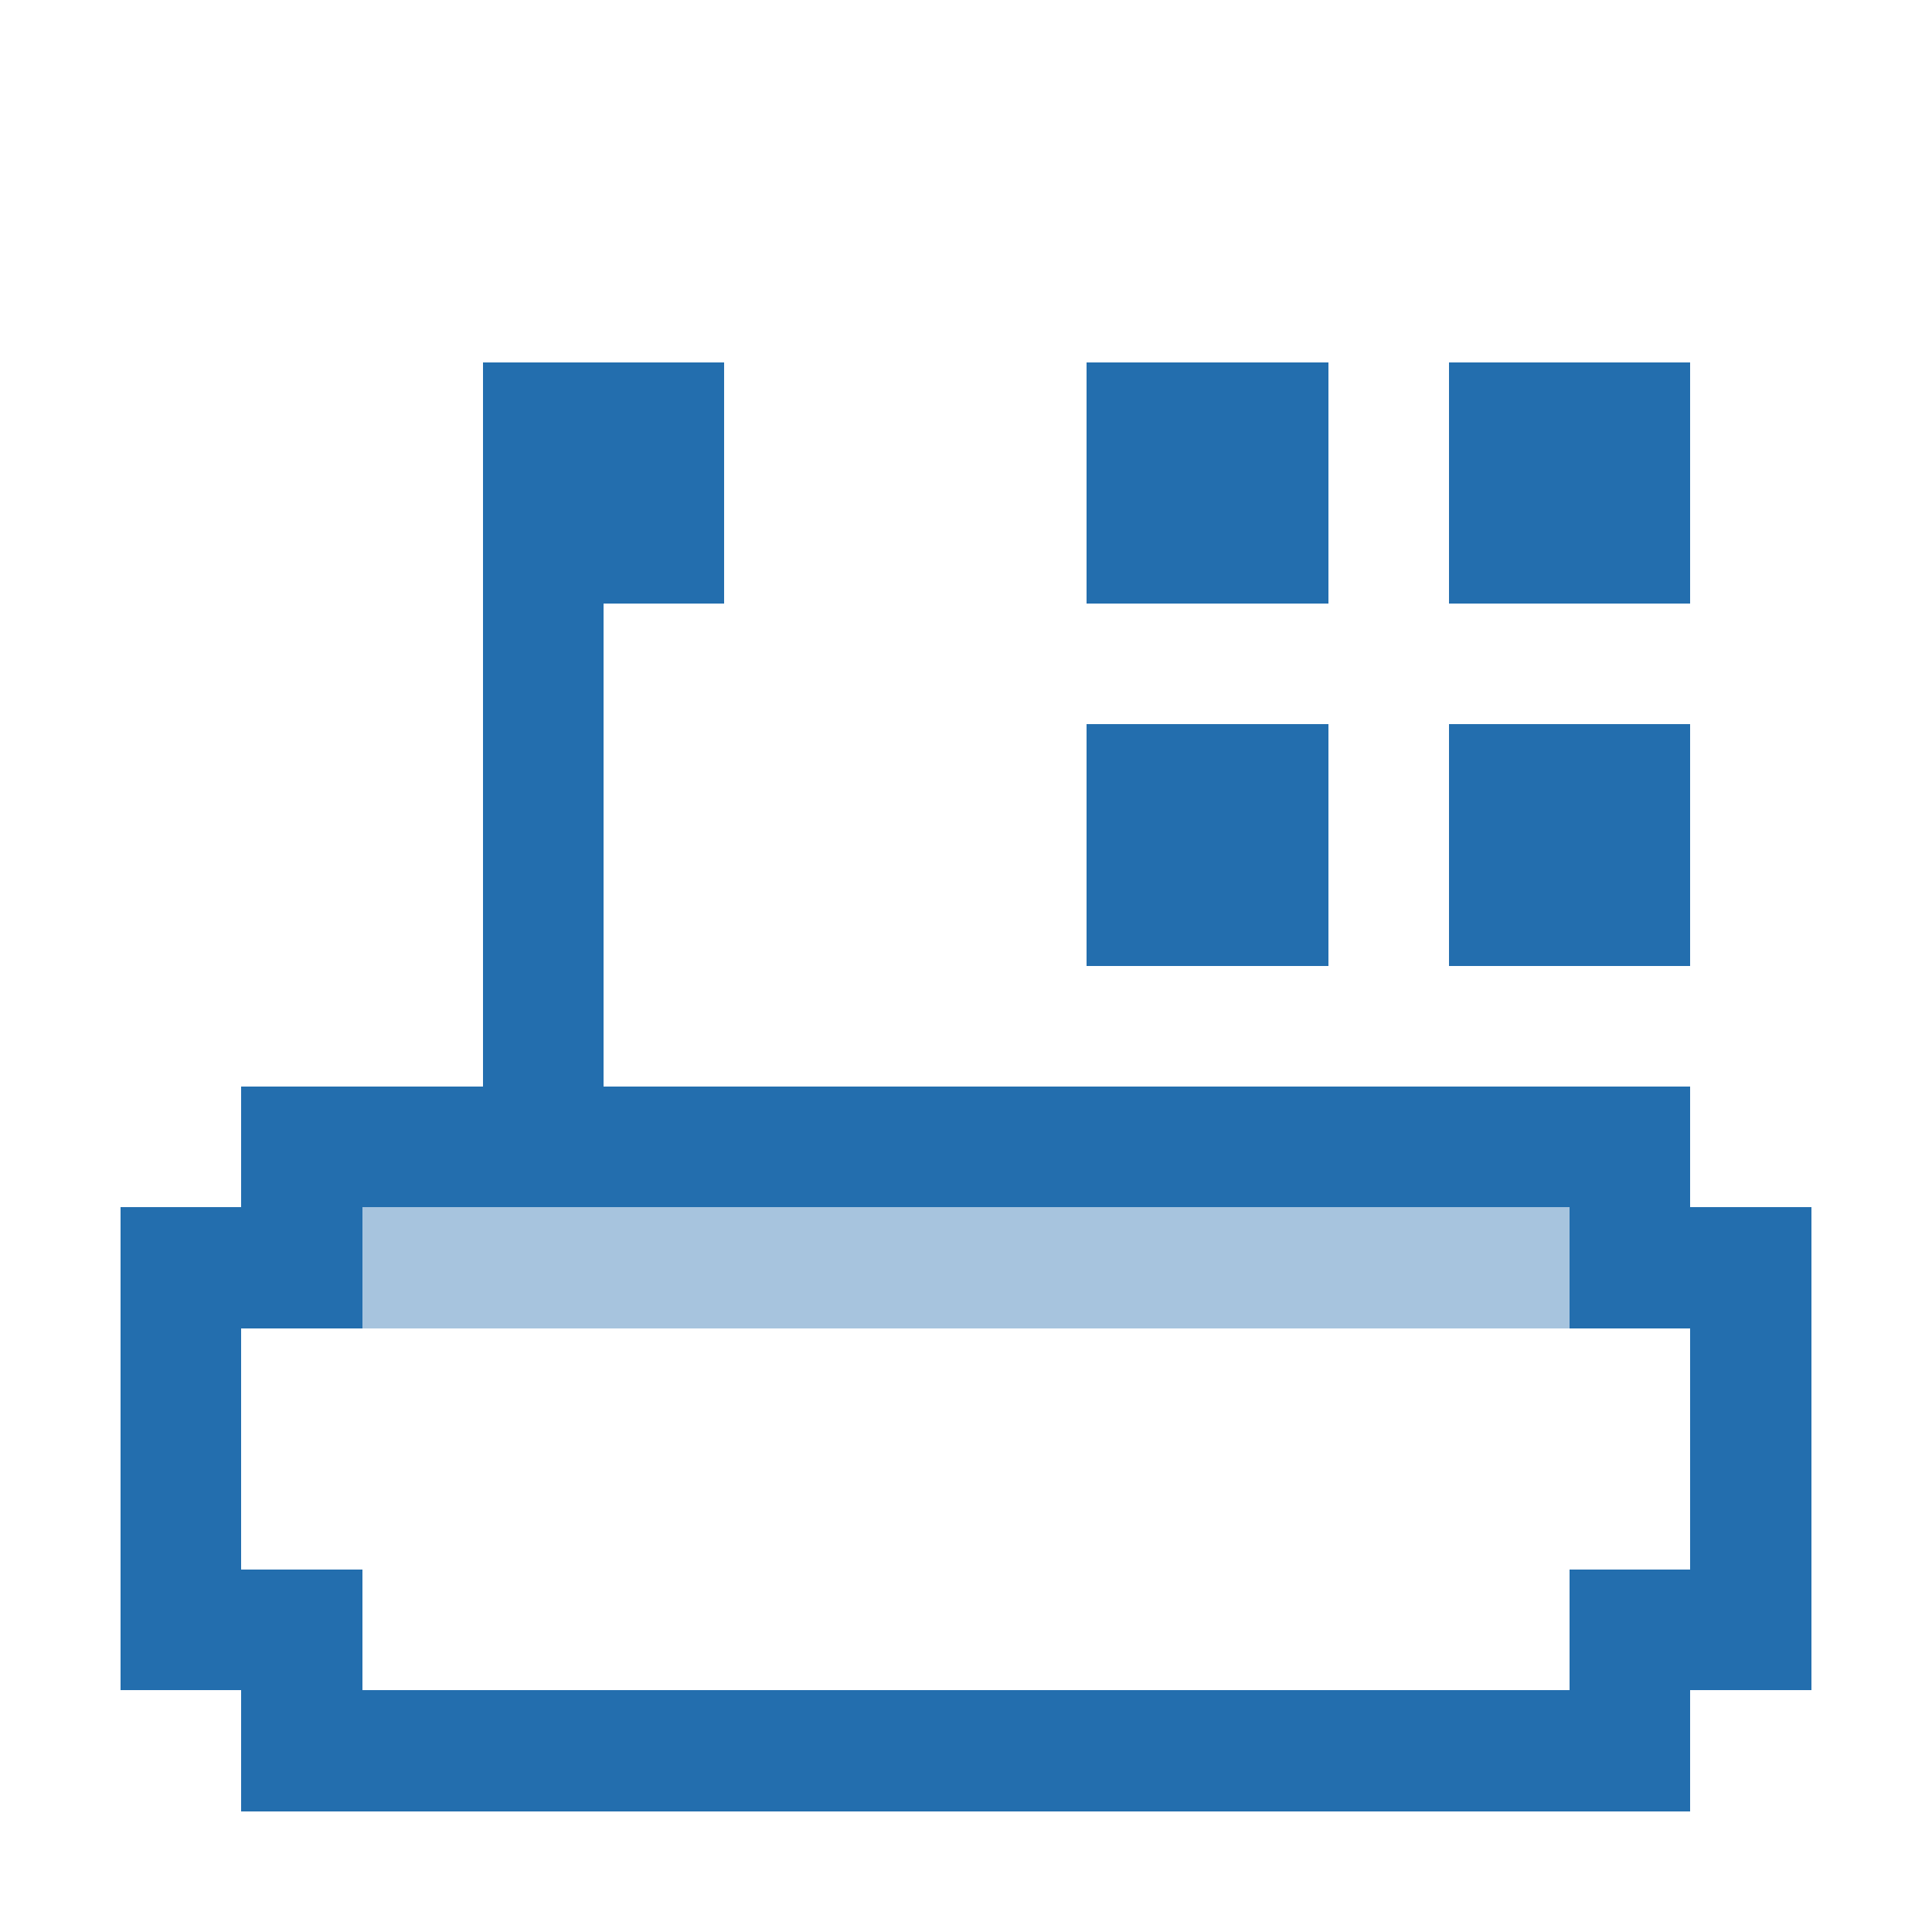
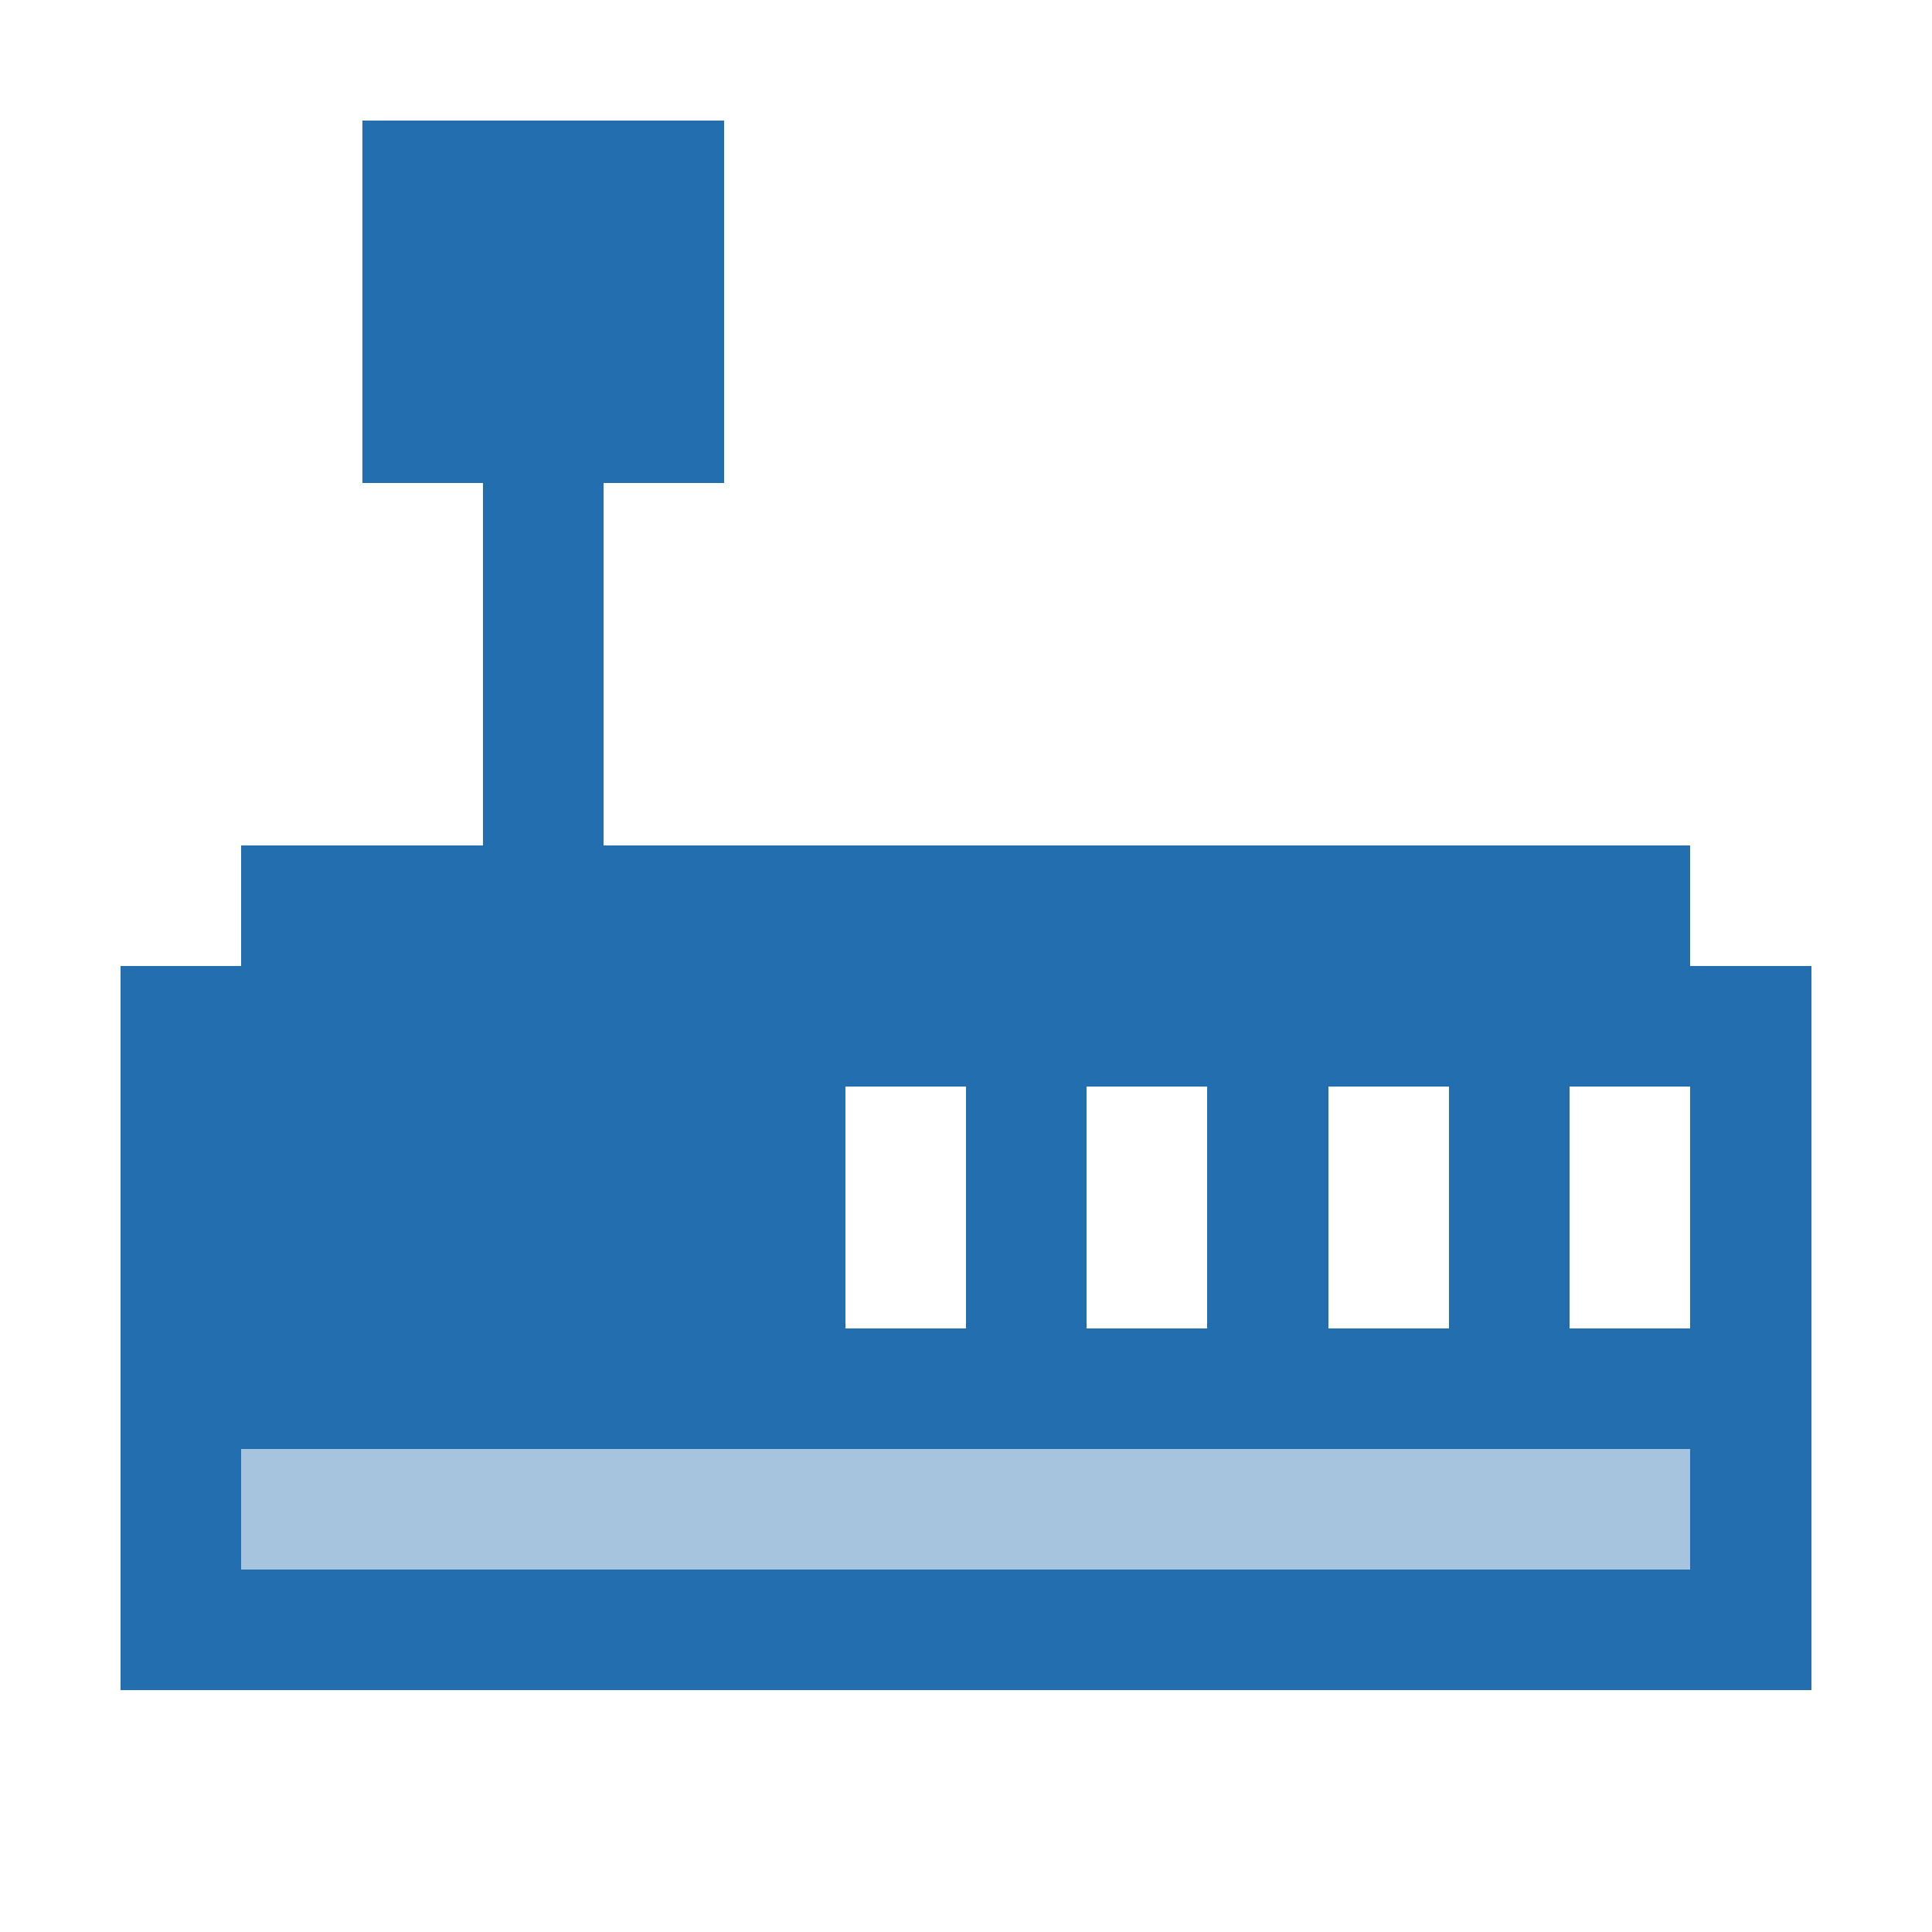
<svg xmlns="http://www.w3.org/2000/svg" width="16" height="16" viewBox="0 0 16 16" shape-rendering="crispEdges">
  <rect width="16" height="16" fill="none" />
+   <rect x="3" y="1" width="1" height="1" fill="#236eae" />
+   <rect x="4" y="1" width="1" height="1" fill="#236eae" />
+   <rect x="5" y="1" width="1" height="1" fill="#236eae" />
+   <rect x="3" y="2" width="1" height="1" fill="#236eae" />
+   <rect x="4" y="2" width="1" height="1" fill="#236eae" />
+   <rect x="5" y="2" width="1" height="1" fill="#236eae" />
+   <rect x="3" y="3" width="1" height="1" fill="#236eae" />
  <rect x="4" y="3" width="1" height="1" fill="#236eae" />
  <rect x="5" y="3" width="1" height="1" fill="#236eae" />
-   <rect x="9" y="3" width="1" height="1" fill="#236eae" />
-   <rect x="10" y="3" width="1" height="1" fill="#236eae" />
-   <rect x="12" y="3" width="1" height="1" fill="#236eae" />
-   <rect x="13" y="3" width="1" height="1" fill="#236eae" />
  <rect x="4" y="4" width="1" height="1" fill="#236eae" />
-   <rect x="5" y="4" width="1" height="1" fill="#236eae" />
-   <rect x="9" y="4" width="1" height="1" fill="#236eae" />
-   <rect x="10" y="4" width="1" height="1" fill="#236eae" />
-   <rect x="12" y="4" width="1" height="1" fill="#236eae" />
-   <rect x="13" y="4" width="1" height="1" fill="#236eae" />
  <rect x="4" y="5" width="1" height="1" fill="#236eae" />
  <rect x="4" y="6" width="1" height="1" fill="#236eae" />
-   <rect x="9" y="6" width="1" height="1" fill="#236eae" />
-   <rect x="10" y="6" width="1" height="1" fill="#236eae" />
-   <rect x="12" y="6" width="1" height="1" fill="#236eae" />
-   <rect x="13" y="6" width="1" height="1" fill="#236eae" />
+   <rect x="2" y="7" width="1" height="1" fill="#236eae" />
+   <rect x="3" y="7" width="1" height="1" fill="#236eae" />
  <rect x="4" y="7" width="1" height="1" fill="#236eae" />
+   <rect x="5" y="7" width="1" height="1" fill="#236eae" />
+   <rect x="6" y="7" width="1" height="1" fill="#236eae" />
+   <rect x="7" y="7" width="1" height="1" fill="#236eae" />
+   <rect x="8" y="7" width="1" height="1" fill="#236eae" />
  <rect x="9" y="7" width="1" height="1" fill="#236eae" />
  <rect x="10" y="7" width="1" height="1" fill="#236eae" />
+   <rect x="11" y="7" width="1" height="1" fill="#236eae" />
  <rect x="12" y="7" width="1" height="1" fill="#236eae" />
  <rect x="13" y="7" width="1" height="1" fill="#236eae" />
+   <rect x="1" y="8" width="1" height="1" fill="#236eae" />
+   <rect x="2" y="8" width="1" height="1" fill="#236eae" />
+   <rect x="3" y="8" width="1" height="1" fill="#236eae" />
  <rect x="4" y="8" width="1" height="1" fill="#236eae" />
+   <rect x="5" y="8" width="1" height="1" fill="#236eae" />
+   <rect x="6" y="8" width="1" height="1" fill="#236eae" />
+   <rect x="7" y="8" width="1" height="1" fill="#236eae" />
+   <rect x="8" y="8" width="1" height="1" fill="#236eae" />
+   <rect x="9" y="8" width="1" height="1" fill="#236eae" />
+   <rect x="10" y="8" width="1" height="1" fill="#236eae" />
+   <rect x="11" y="8" width="1" height="1" fill="#236eae" />
+   <rect x="12" y="8" width="1" height="1" fill="#236eae" />
+   <rect x="13" y="8" width="1" height="1" fill="#236eae" />
+   <rect x="14" y="8" width="1" height="1" fill="#236eae" />
+   <rect x="1" y="9" width="1" height="1" fill="#236eae" />
  <rect x="2" y="9" width="1" height="1" fill="#236eae" />
  <rect x="3" y="9" width="1" height="1" fill="#236eae" />
  <rect x="4" y="9" width="1" height="1" fill="#236eae" />
  <rect x="5" y="9" width="1" height="1" fill="#236eae" />
  <rect x="6" y="9" width="1" height="1" fill="#236eae" />
-   <rect x="7" y="9" width="1" height="1" fill="#236eae" />
  <rect x="8" y="9" width="1" height="1" fill="#236eae" />
-   <rect x="9" y="9" width="1" height="1" fill="#236eae" />
  <rect x="10" y="9" width="1" height="1" fill="#236eae" />
-   <rect x="11" y="9" width="1" height="1" fill="#236eae" />
  <rect x="12" y="9" width="1" height="1" fill="#236eae" />
-   <rect x="13" y="9" width="1" height="1" fill="#236eae" />
+   <rect x="14" y="9" width="1" height="1" fill="#236eae" />
  <rect x="1" y="10" width="1" height="1" fill="#236eae" />
  <rect x="2" y="10" width="1" height="1" fill="#236eae" />
-   <rect x="3" y="10" width="1" height="1" fill="#a7c4de" />
-   <rect x="4" y="10" width="1" height="1" fill="#a7c4de" />
-   <rect x="5" y="10" width="1" height="1" fill="#a7c4de" />
-   <rect x="6" y="10" width="1" height="1" fill="#a7c4de" />
-   <rect x="7" y="10" width="1" height="1" fill="#a7c4de" />
-   <rect x="8" y="10" width="1" height="1" fill="#a7c4de" />
-   <rect x="9" y="10" width="1" height="1" fill="#a7c4de" />
-   <rect x="10" y="10" width="1" height="1" fill="#a7c4de" />
-   <rect x="11" y="10" width="1" height="1" fill="#a7c4de" />
-   <rect x="12" y="10" width="1" height="1" fill="#a7c4de" />
-   <rect x="13" y="10" width="1" height="1" fill="#236eae" />
+   <rect x="3" y="10" width="1" height="1" fill="#236eae" />
+   <rect x="4" y="10" width="1" height="1" fill="#236eae" />
+   <rect x="5" y="10" width="1" height="1" fill="#236eae" />
+   <rect x="6" y="10" width="1" height="1" fill="#236eae" />
+   <rect x="8" y="10" width="1" height="1" fill="#236eae" />
+   <rect x="10" y="10" width="1" height="1" fill="#236eae" />
+   <rect x="12" y="10" width="1" height="1" fill="#236eae" />
  <rect x="14" y="10" width="1" height="1" fill="#236eae" />
  <rect x="1" y="11" width="1" height="1" fill="#236eae" />
+   <rect x="2" y="11" width="1" height="1" fill="#236eae" />
+   <rect x="3" y="11" width="1" height="1" fill="#236eae" />
+   <rect x="4" y="11" width="1" height="1" fill="#236eae" />
+   <rect x="5" y="11" width="1" height="1" fill="#236eae" />
+   <rect x="6" y="11" width="1" height="1" fill="#236eae" />
+   <rect x="7" y="11" width="1" height="1" fill="#236eae" />
+   <rect x="8" y="11" width="1" height="1" fill="#236eae" />
+   <rect x="9" y="11" width="1" height="1" fill="#236eae" />
+   <rect x="10" y="11" width="1" height="1" fill="#236eae" />
+   <rect x="11" y="11" width="1" height="1" fill="#236eae" />
+   <rect x="12" y="11" width="1" height="1" fill="#236eae" />
+   <rect x="13" y="11" width="1" height="1" fill="#236eae" />
  <rect x="14" y="11" width="1" height="1" fill="#236eae" />
  <rect x="1" y="12" width="1" height="1" fill="#236eae" />
+   <rect x="2" y="12" width="1" height="1" fill="#a7c4de" />
+   <rect x="3" y="12" width="1" height="1" fill="#a7c4de" />
+   <rect x="4" y="12" width="1" height="1" fill="#a7c4de" />
+   <rect x="5" y="12" width="1" height="1" fill="#a7c4de" />
+   <rect x="6" y="12" width="1" height="1" fill="#a7c4de" />
+   <rect x="7" y="12" width="1" height="1" fill="#a7c4de" />
+   <rect x="8" y="12" width="1" height="1" fill="#a7c4de" />
+   <rect x="9" y="12" width="1" height="1" fill="#a7c4de" />
+   <rect x="10" y="12" width="1" height="1" fill="#a7c4de" />
+   <rect x="11" y="12" width="1" height="1" fill="#a7c4de" />
+   <rect x="12" y="12" width="1" height="1" fill="#a7c4de" />
+   <rect x="13" y="12" width="1" height="1" fill="#a7c4de" />
  <rect x="14" y="12" width="1" height="1" fill="#236eae" />
  <rect x="1" y="13" width="1" height="1" fill="#236eae" />
  <rect x="2" y="13" width="1" height="1" fill="#236eae" />
+   <rect x="3" y="13" width="1" height="1" fill="#236eae" />
+   <rect x="4" y="13" width="1" height="1" fill="#236eae" />
+   <rect x="5" y="13" width="1" height="1" fill="#236eae" />
+   <rect x="6" y="13" width="1" height="1" fill="#236eae" />
+   <rect x="7" y="13" width="1" height="1" fill="#236eae" />
+   <rect x="8" y="13" width="1" height="1" fill="#236eae" />
+   <rect x="9" y="13" width="1" height="1" fill="#236eae" />
+   <rect x="10" y="13" width="1" height="1" fill="#236eae" />
+   <rect x="11" y="13" width="1" height="1" fill="#236eae" />
+   <rect x="12" y="13" width="1" height="1" fill="#236eae" />
  <rect x="13" y="13" width="1" height="1" fill="#236eae" />
  <rect x="14" y="13" width="1" height="1" fill="#236eae" />
-   <rect x="2" y="14" width="1" height="1" fill="#236eae" />
-   <rect x="3" y="14" width="1" height="1" fill="#236eae" />
-   <rect x="4" y="14" width="1" height="1" fill="#236eae" />
-   <rect x="5" y="14" width="1" height="1" fill="#236eae" />
-   <rect x="6" y="14" width="1" height="1" fill="#236eae" />
-   <rect x="7" y="14" width="1" height="1" fill="#236eae" />
-   <rect x="8" y="14" width="1" height="1" fill="#236eae" />
-   <rect x="9" y="14" width="1" height="1" fill="#236eae" />
-   <rect x="10" y="14" width="1" height="1" fill="#236eae" />
-   <rect x="11" y="14" width="1" height="1" fill="#236eae" />
-   <rect x="12" y="14" width="1" height="1" fill="#236eae" />
-   <rect x="13" y="14" width="1" height="1" fill="#236eae" />
</svg>
